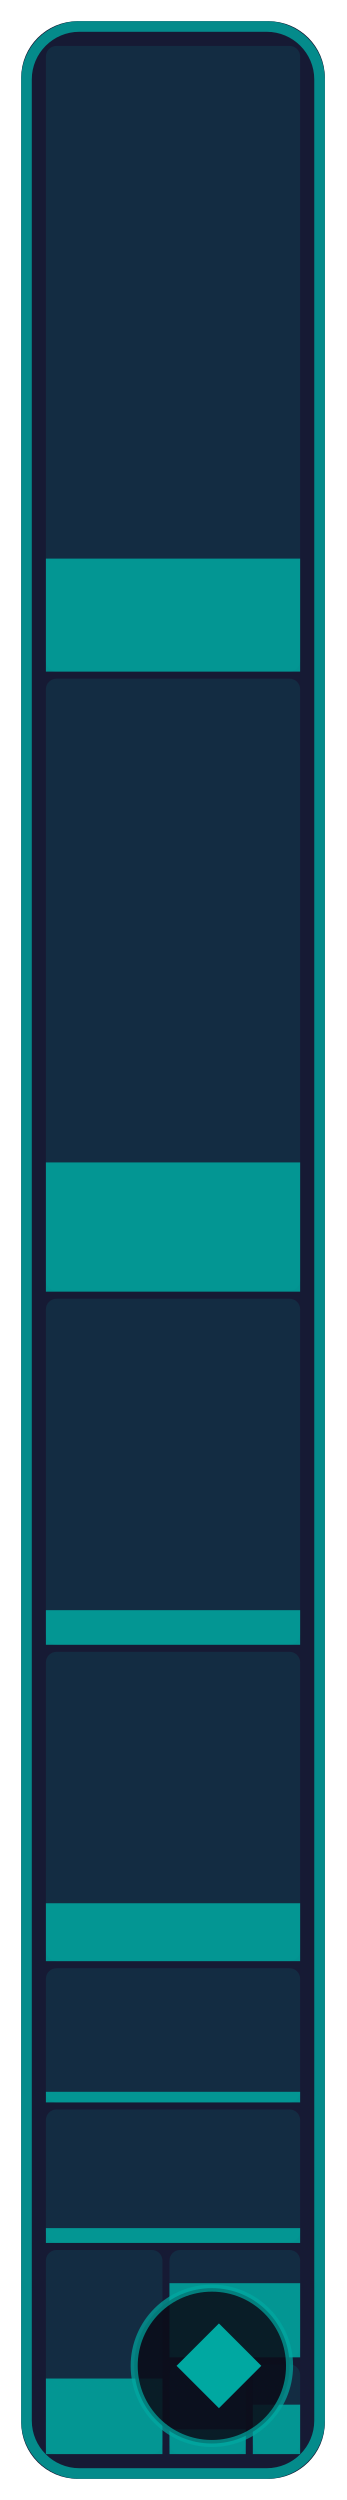
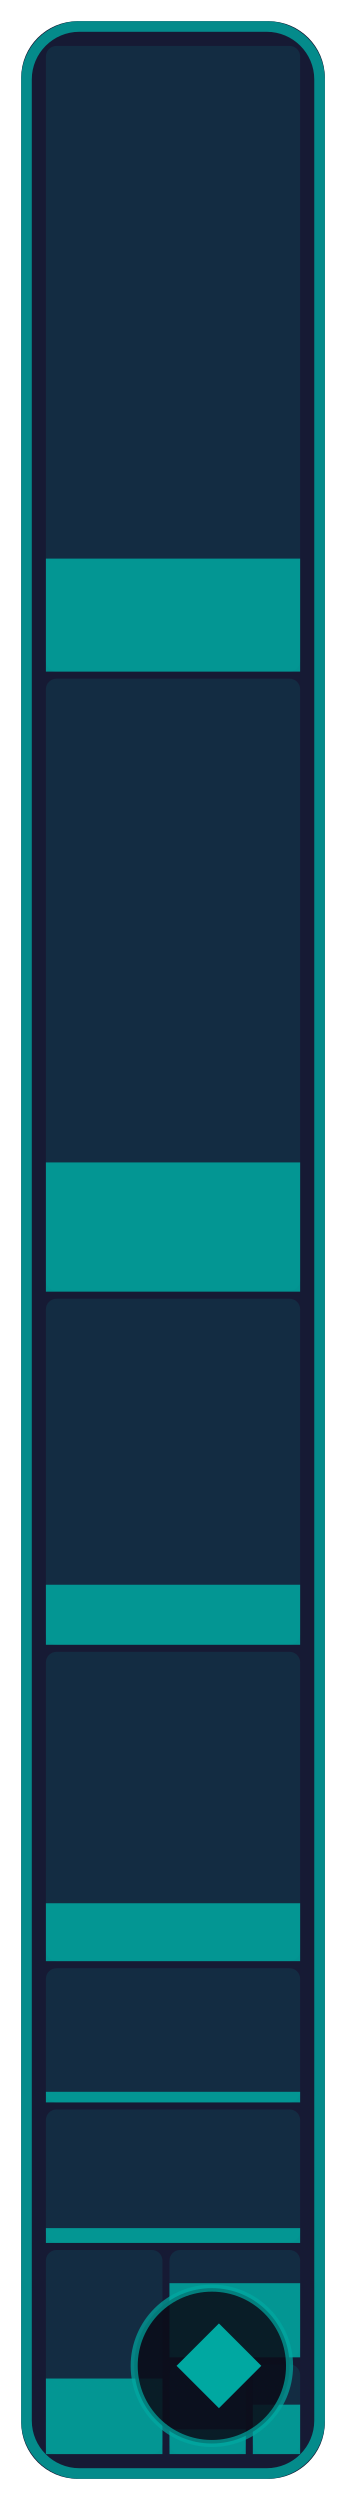
- <svg xmlns="http://www.w3.org/2000/svg" width="49" height="354" viewBox="0 0 49 354" role="img" aria-label="Stage &amp; world: 19.2 % of 182,272 bytes of code matched, 179 of 311 functions">
+ <svg xmlns="http://www.w3.org/2000/svg" width="49" height="354" viewBox="0 0 49 354" role="img" aria-label="Stage &amp; world: 20.3 % of 182,272 bytes of code matched, 184 of 311 functions">
  <style>text { font-family: -apple-system, BlinkMacSystemFont, 'Segoe UI', Helvetica, Arial, sans-serif; } .mono { font-family: ui-monospace, SFMono-Regular, 'SF Mono', Menlo, Consolas, monospace; } text { paint-order: stroke; stroke: #161a34; stroke-opacity: 0.55; stroke-width: 2.5px; stroke-linejoin: round; } .rise { transform-box: fill-box; transform-origin: 50% 100%; animation: rise 1.6s cubic-bezier(.2,.8,.2,1) .2s both; } @keyframes rise { from { transform: scaleY(0); } } @media (prefers-reduced-motion: reduce) { * { animation: none !important; } }</style>
  <rect x="3" y="3" width="43.0" height="348" rx="8" fill="#161a34" />
  <rect x="6.5" y="6.5" width="36.0" height="88.6" rx="1.5" fill="#00a8a1" fill-opacity="0.13" />
  <rect class="rise" x="6.5" y="79.1" width="36.0" height="16.0" fill="#00a8a1" fill-opacity="0.85" />
  <rect x="6.5" y="96.1" width="36.0" height="86.7" rx="1.5" fill="#00a8a1" fill-opacity="0.13" />
  <rect class="rise" x="6.5" y="164.6" width="36.0" height="18.3" fill="#00a8a1" fill-opacity="0.85" />
  <rect x="6.5" y="183.9" width="36.0" height="49.0" rx="1.5" fill="#00a8a1" fill-opacity="0.13" />
-   <rect class="rise" x="6.5" y="228.0" width="36.0" height="4.9" fill="#00a8a1" fill-opacity="0.85" />
+   <rect class="rise" x="6.5" y="224.4" width="36.0" height="8.5" fill="#00a8a1" fill-opacity="0.85" />
  <rect x="6.5" y="233.9" width="36.0" height="43.8" rx="1.5" fill="#00a8a1" fill-opacity="0.13" />
  <rect class="rise" x="6.5" y="269.5" width="36.0" height="8.2" fill="#00a8a1" fill-opacity="0.85" />
  <rect x="6.5" y="278.7" width="36.0" height="19.0" rx="1.5" fill="#00a8a1" fill-opacity="0.13" />
  <rect class="rise" x="6.5" y="296.2" width="36.0" height="1.5" fill="#00a8a1" fill-opacity="0.85" />
  <rect x="6.5" y="298.7" width="36.0" height="18.8" rx="1.5" fill="#00a8a1" fill-opacity="0.13" />
  <rect class="rise" x="6.5" y="315.5" width="36.0" height="2.1" fill="#00a8a1" fill-opacity="0.85" />
  <rect x="6.5" y="318.6" width="16.5" height="28.9" rx="1.5" fill="#00a8a1" fill-opacity="0.13" />
  <rect class="rise" x="6.5" y="336.8" width="16.5" height="10.7" fill="#00a8a1" fill-opacity="0.85" />
  <rect x="24.0" y="318.6" width="18.5" height="15.2" rx="1.5" fill="#00a8a1" fill-opacity="0.13" />
  <rect class="rise" x="24.0" y="323.3" width="18.5" height="10.5" fill="#00a8a1" fill-opacity="0.85" />
  <rect x="24.0" y="334.8" width="10.8" height="12.7" rx="1.5" fill="#00a8a1" fill-opacity="0.13" />
  <rect class="rise" x="24.0" y="344.0" width="10.8" height="3.5" fill="#00a8a1" fill-opacity="0.85" />
  <rect x="35.8" y="334.8" width="6.7" height="12.7" rx="1.5" fill="#00a8a1" fill-opacity="0.13" />
  <rect class="rise" x="35.8" y="340.5" width="6.7" height="7.0" fill="#00a8a1" fill-opacity="0.85" />
  <rect x="3.75" y="3.75" width="41.5" height="346.5" rx="7.5" fill="none" stroke="#00a8a1" stroke-opacity="0.8" stroke-width="1.5" />
  <rect x="19.0" y="324" width="22.0" height="22" rx="11" fill="#0b0d1a" fill-opacity="0.88" stroke="#00a8a1" stroke-opacity="0.7" />
  <path d="M31.0 329L37.0 335L31.0 341L25.0 335Z" fill="#00a8a1" />
</svg>
